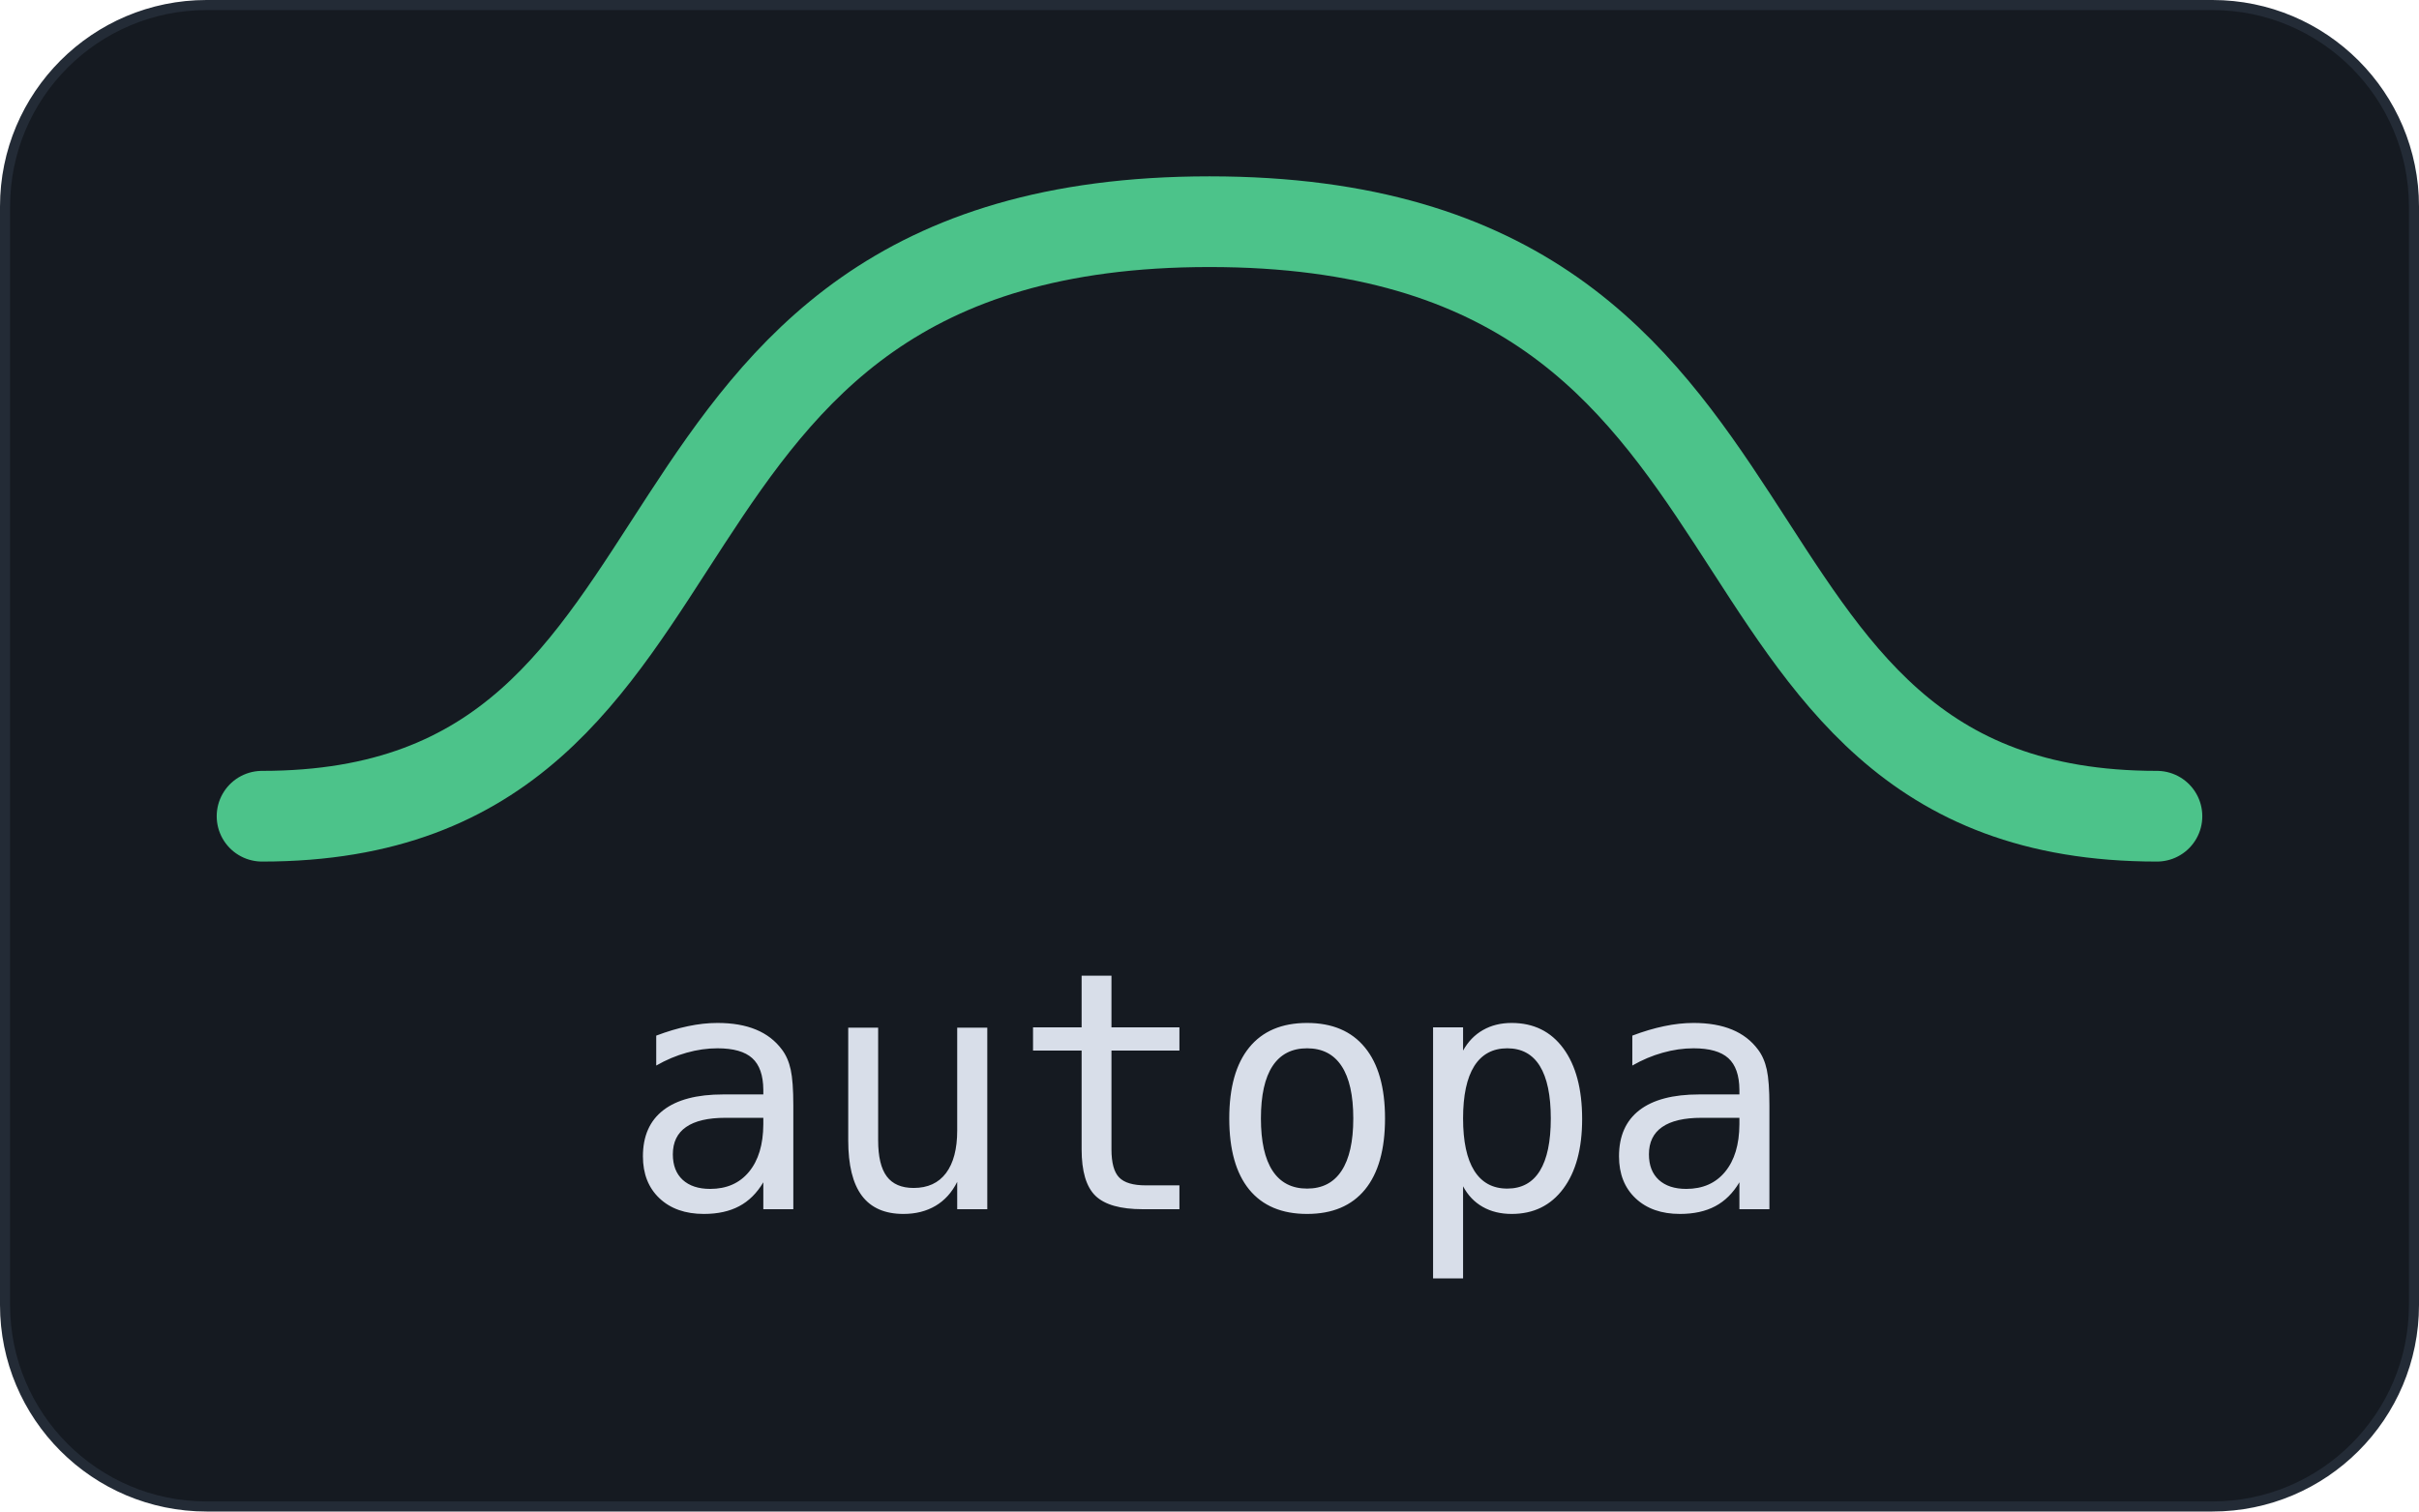
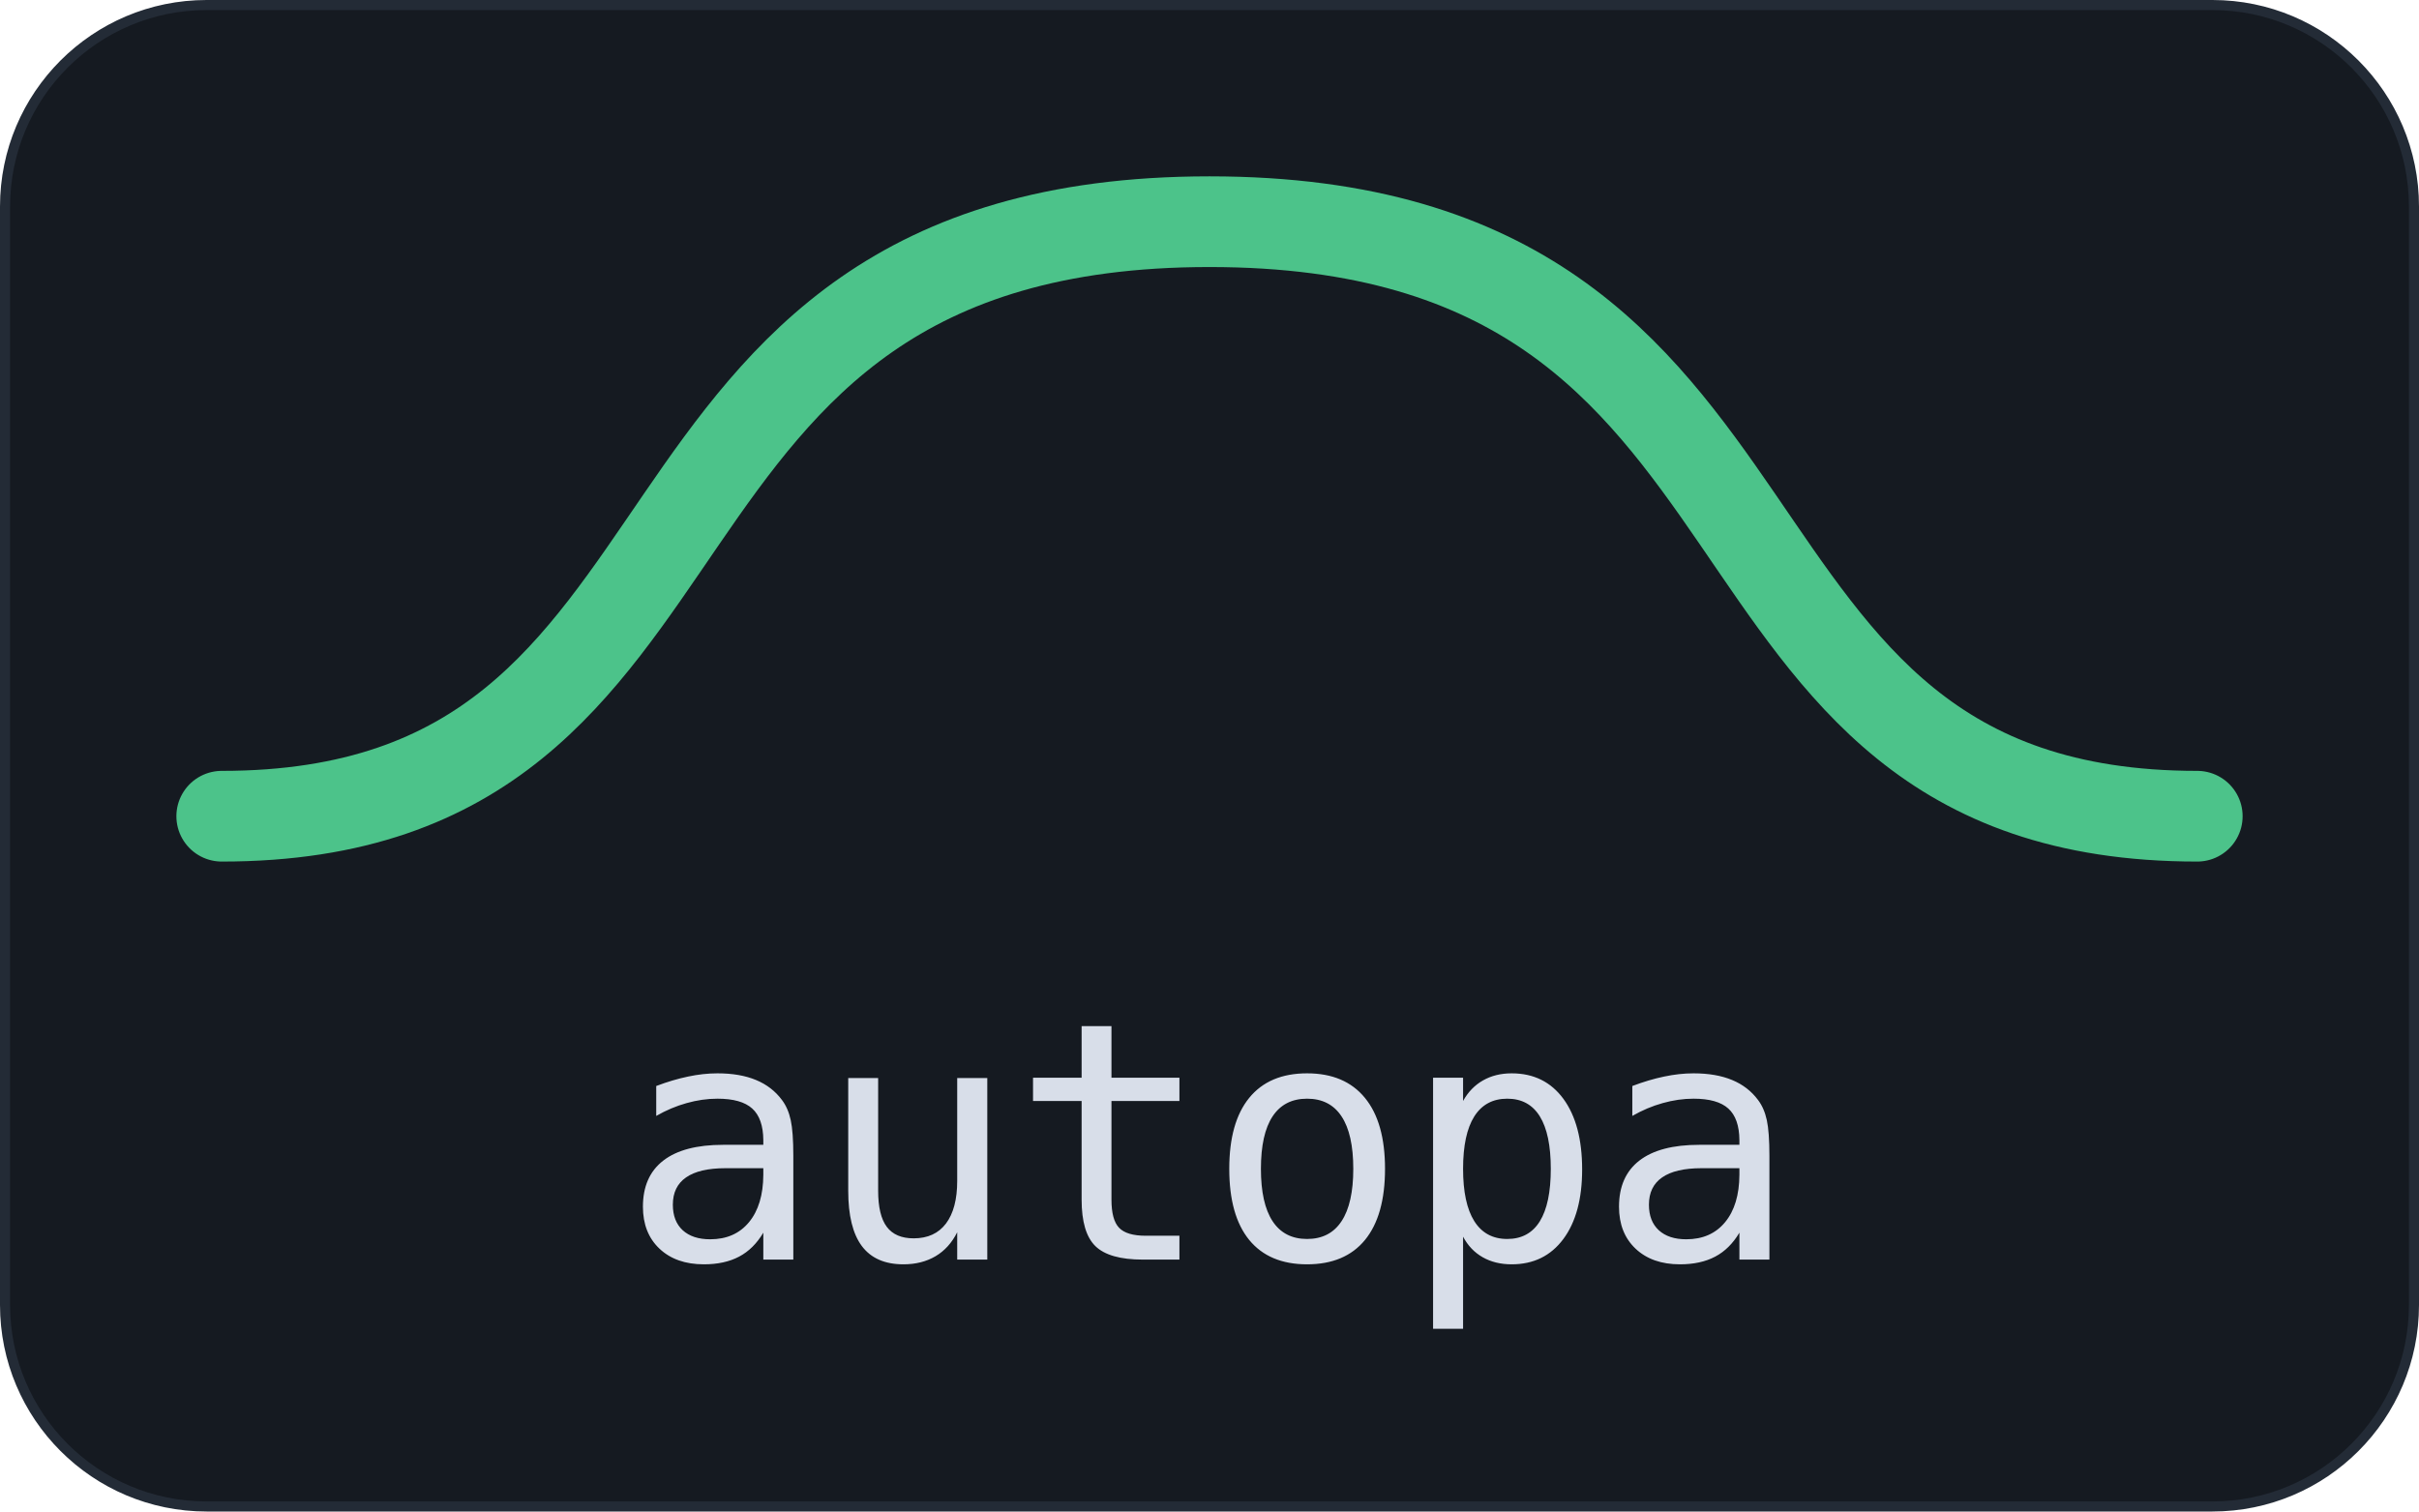
<svg xmlns="http://www.w3.org/2000/svg" viewBox="0 0 480 300" width="480" height="300" role="img" aria-label="autopa">
  <rect x="1" y="1" width="478" height="298" rx="40" fill="#151a21" stroke="#232b36" stroke-width="2" />
-   <path d="M52 162 C150 162 116 44 240 44 S330 162 428 162" fill="none" stroke="#4cc38a" stroke-width="18" stroke-linecap="round" />
-   <text x="240" y="240" text-anchor="middle" font-size="66" letter-spacing="-1" font-family="ui-monospace, 'JetBrains Mono', 'Cascadia Code', 'Menlo', monospace" fill="#d8dee9">autopa</text>
+   <path d="M44 162 C150 162 116 44 240 44 S330 162 436 162" fill="none" stroke="#4cc38a" stroke-width="18" stroke-linecap="round" />
+   <text x="240" y="250" text-anchor="middle" font-size="66" letter-spacing="-1" font-family="ui-monospace, 'JetBrains Mono', 'Cascadia Code', 'Menlo', monospace" fill="#d8dee9">autopa</text>
</svg>
